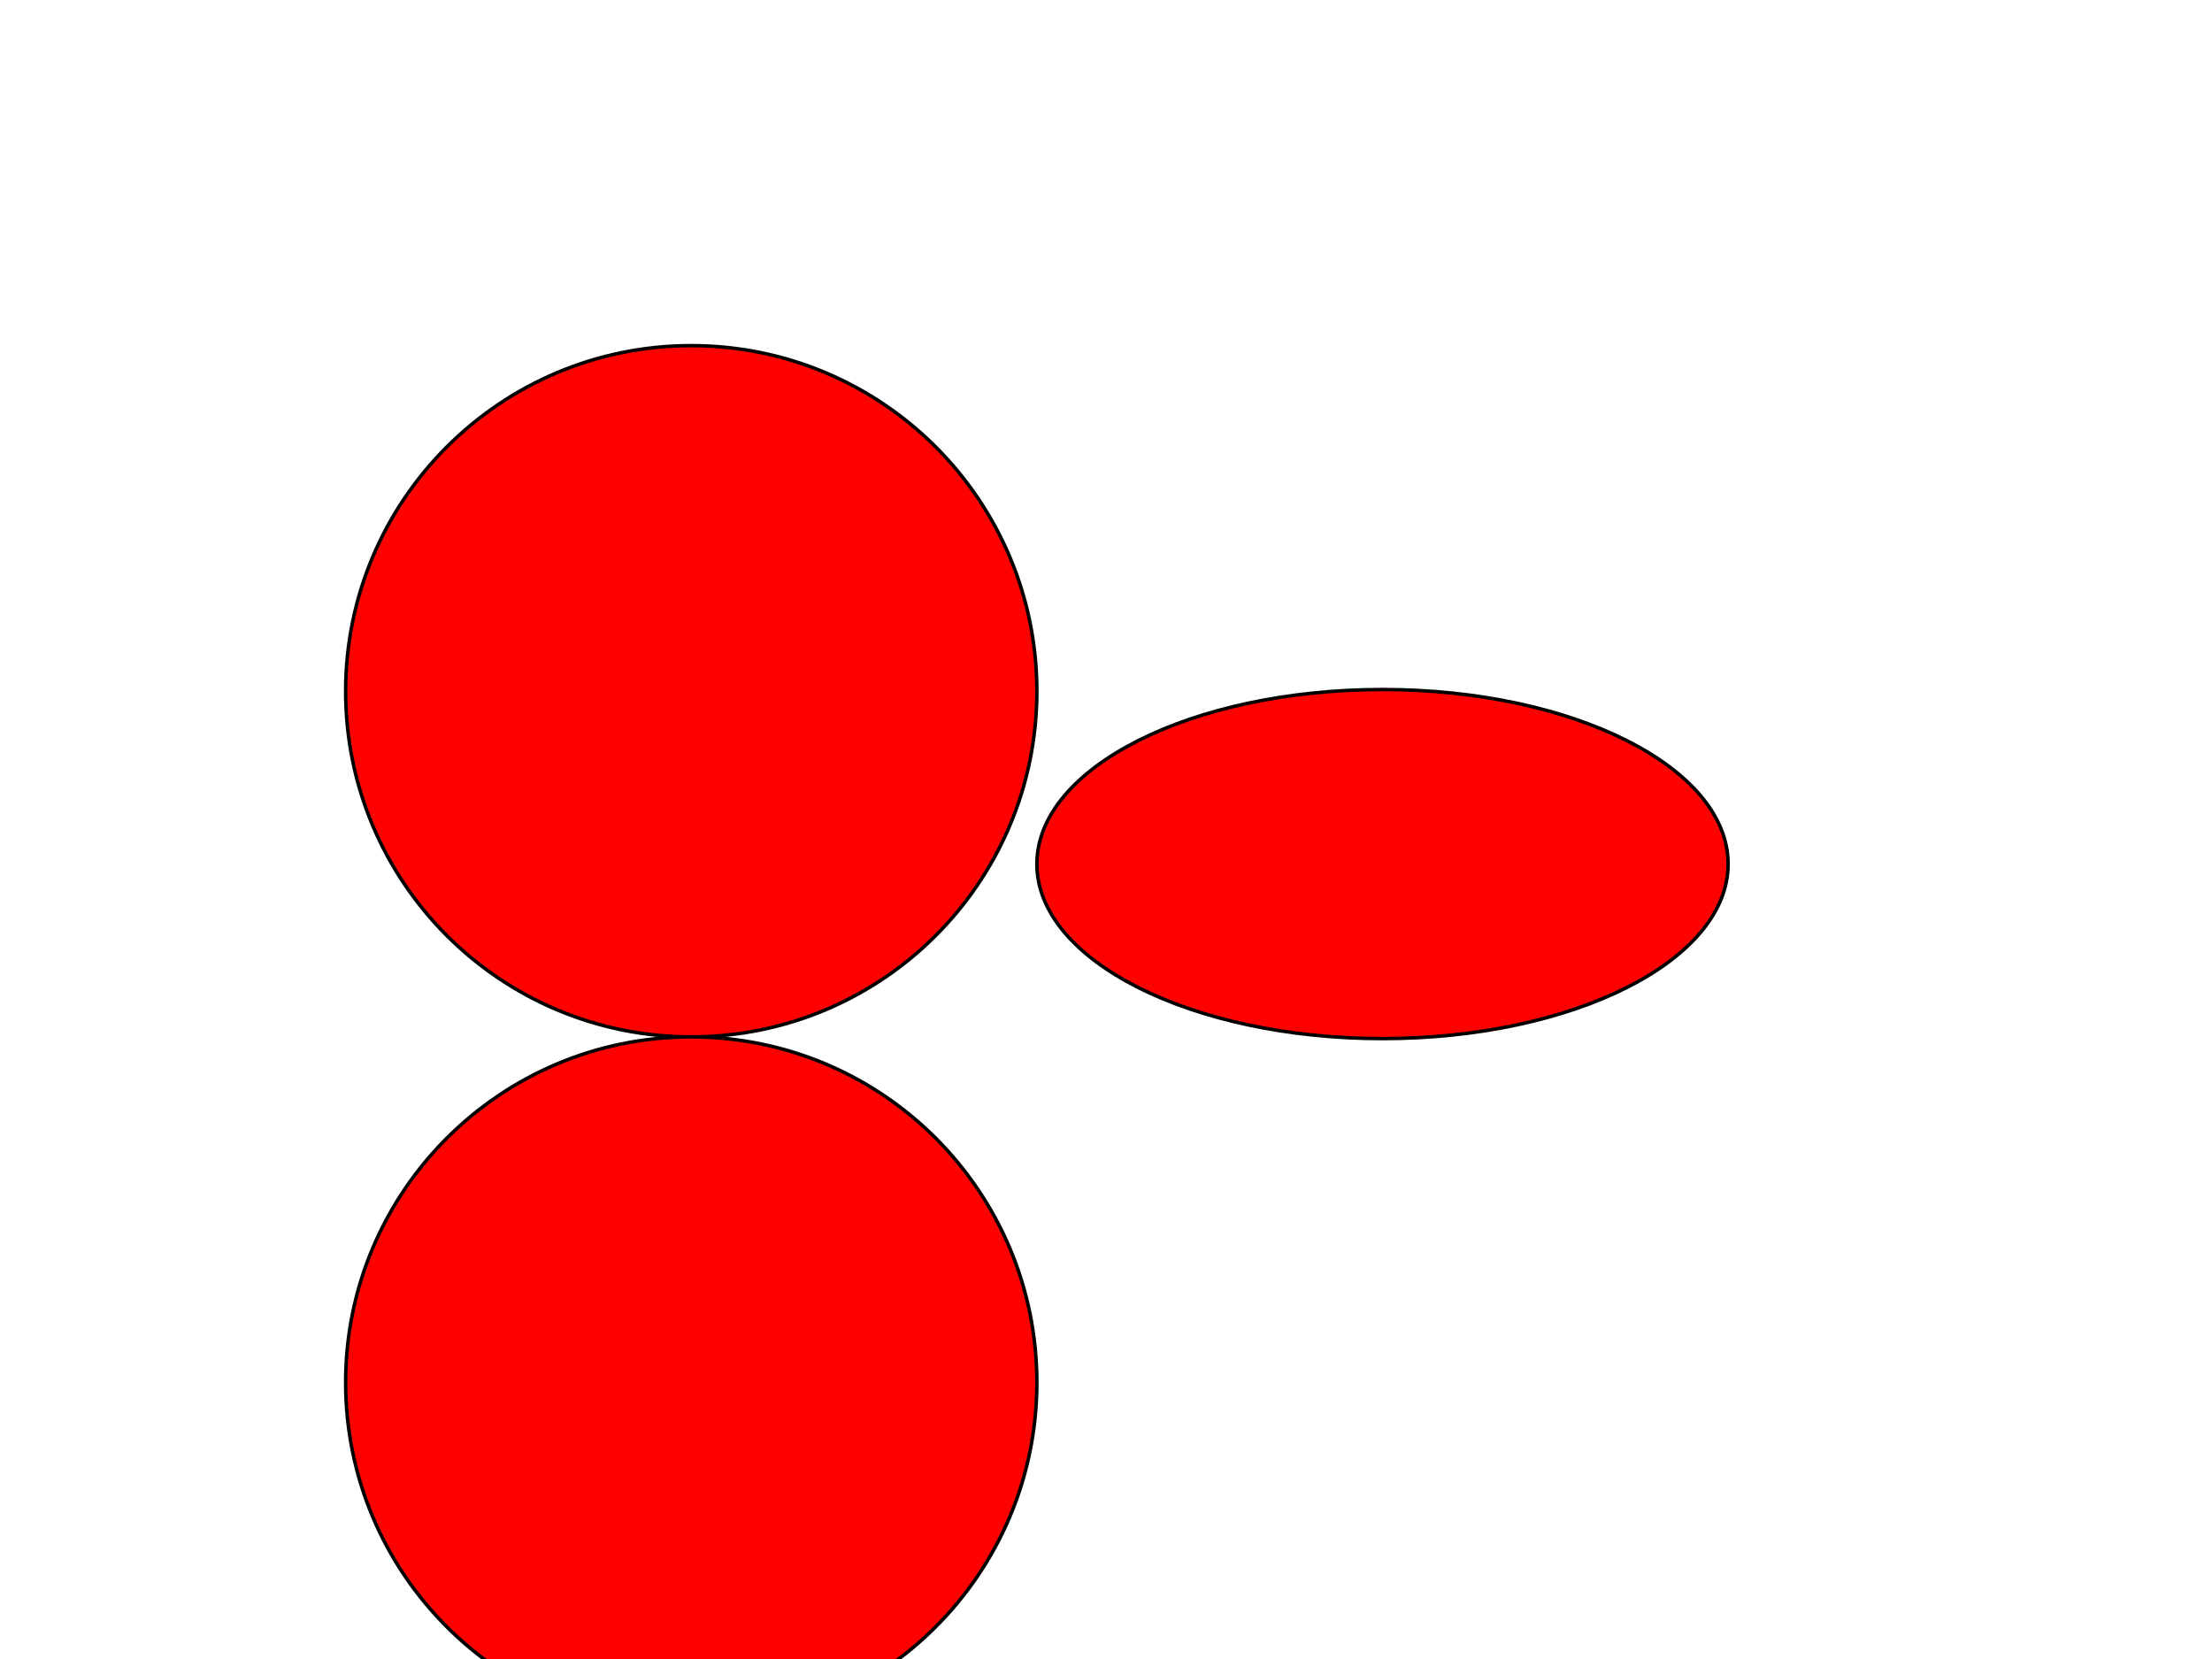
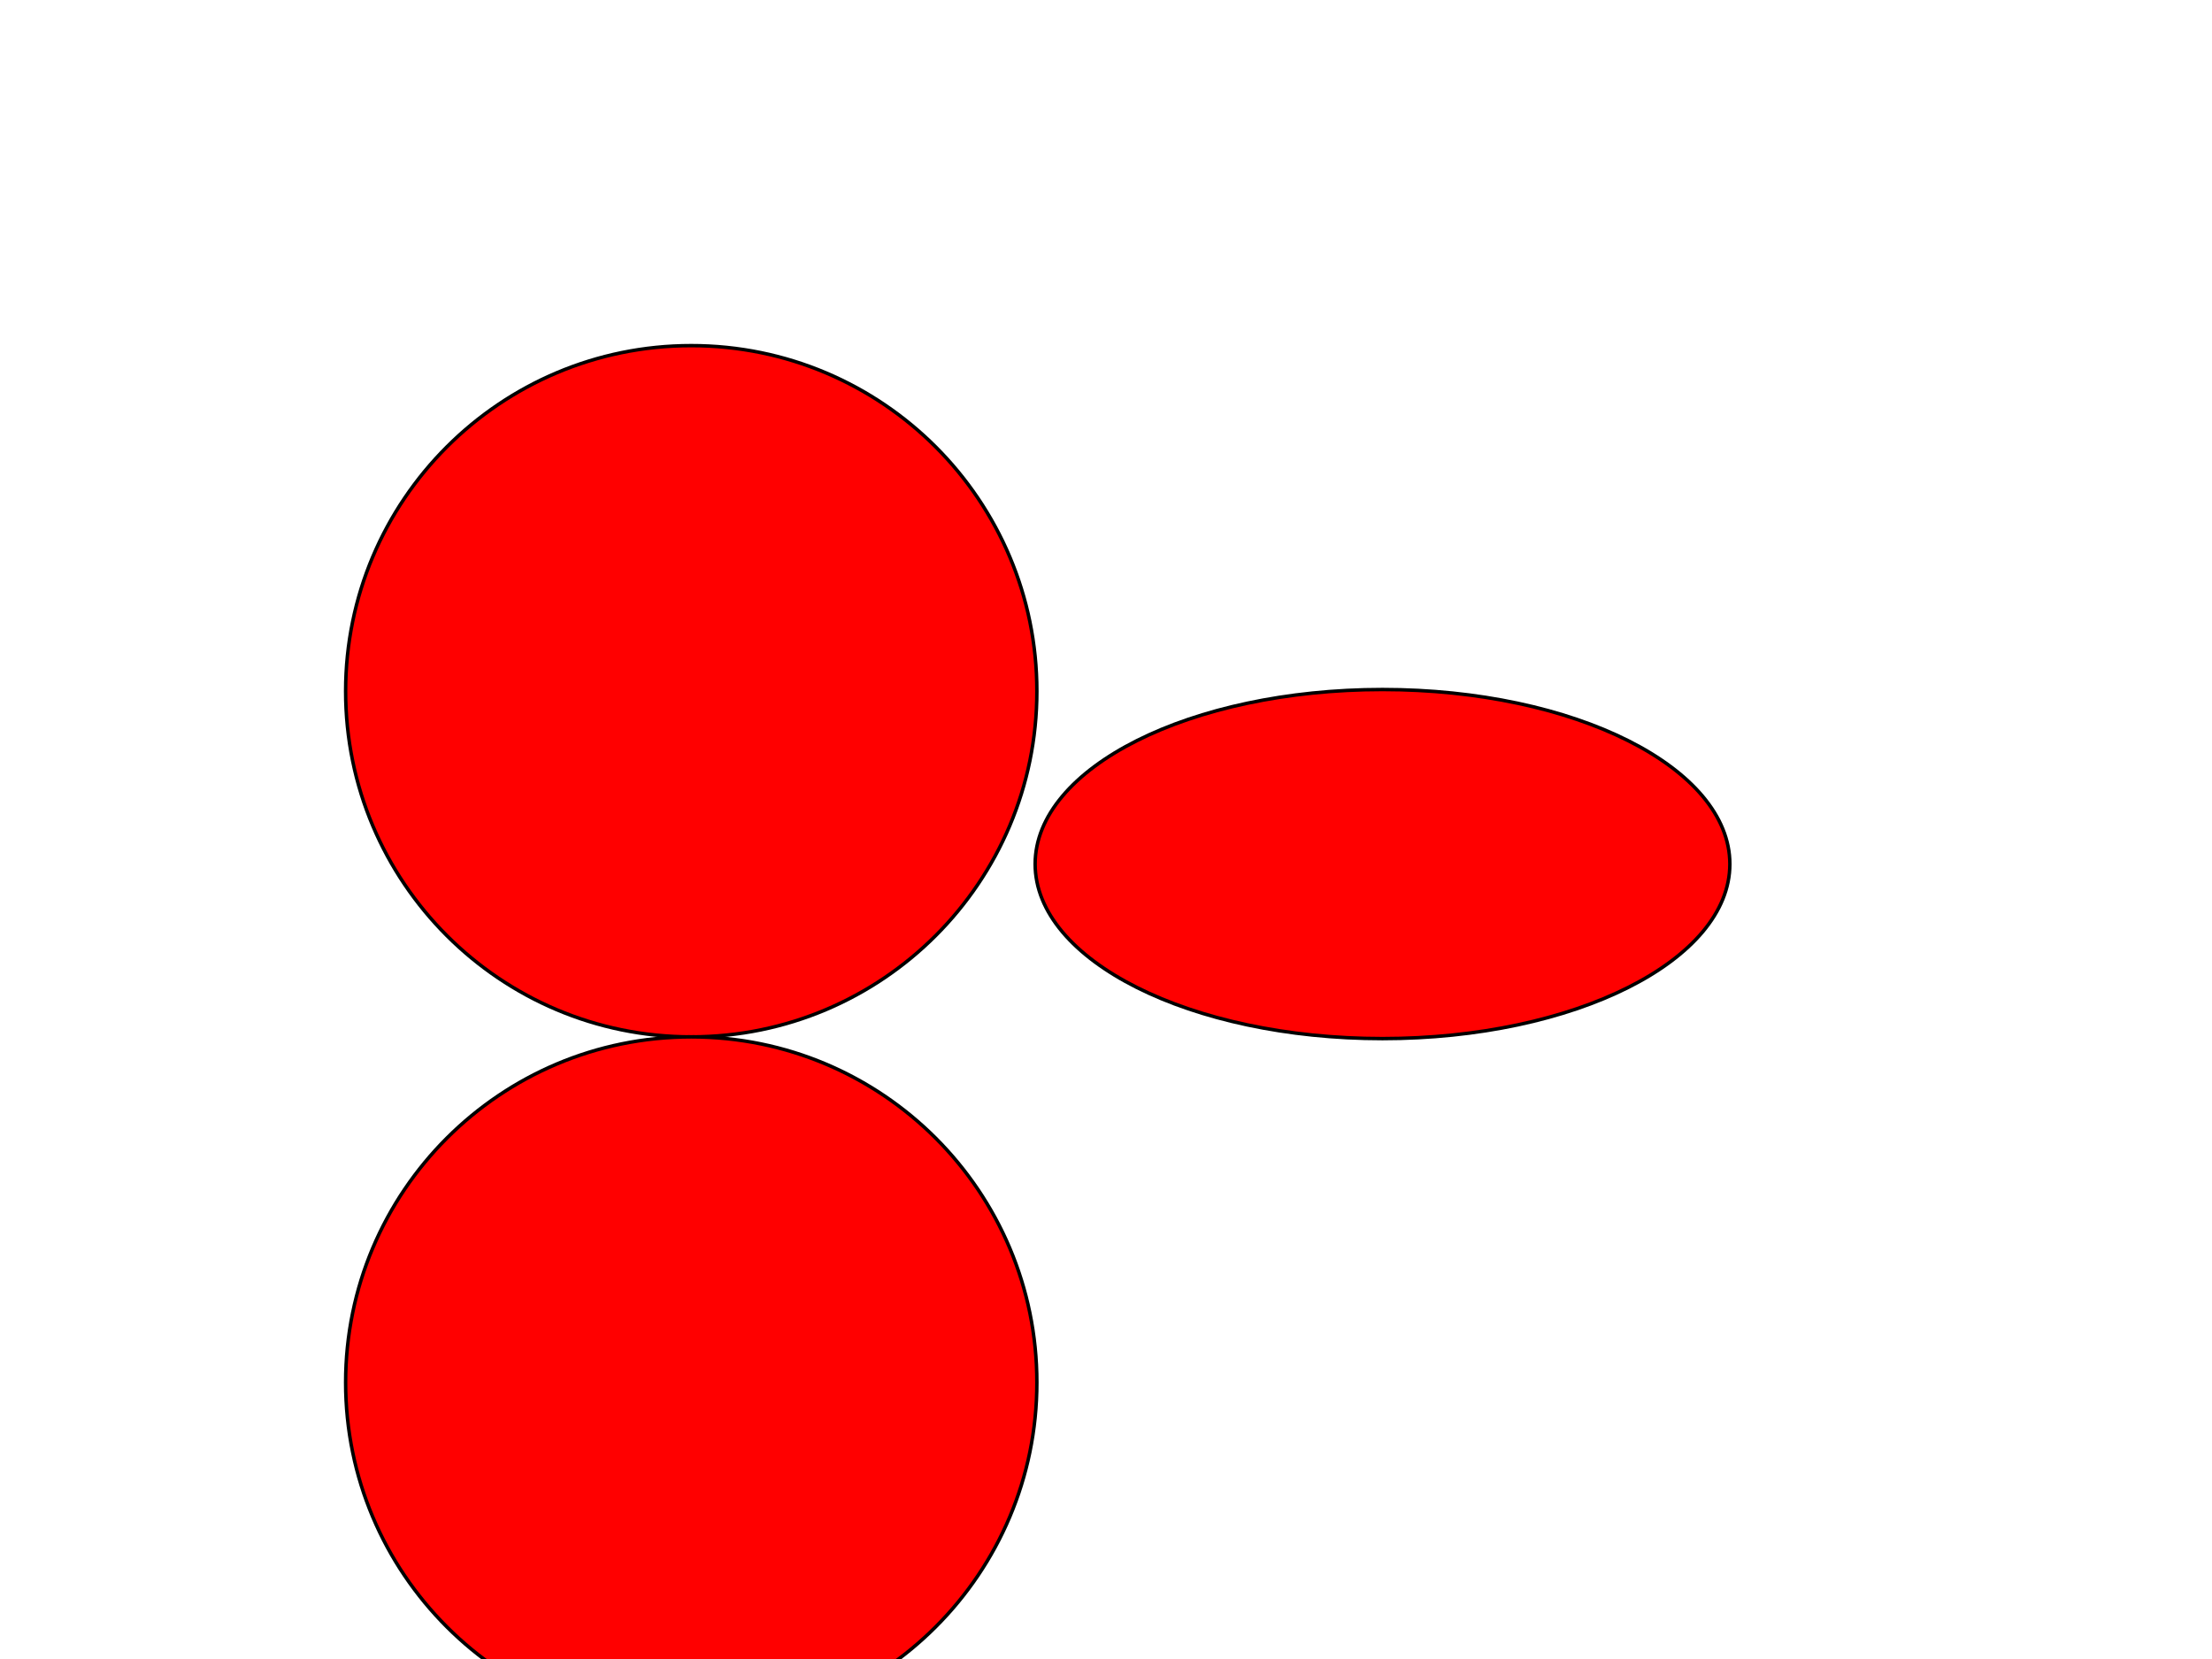
<svg xmlns="http://www.w3.org/2000/svg" width="640" height="480">
  <g class="layer">
    <circle cx="200" cy="200" fill="#FF0000" id="svg_1" r="100" stroke="#000000" />
-     <ellipse cx="400" cy="250" fill="#FF0000" id="svg_2" rx="100" ry="50.5" stroke="#000000" />
+     <ellipse cx="400" cy="250" fill="#FF0000" id="svg_2" rx="100.5" ry="50.5" stroke="#000000" />
    <ellipse cx="200" cy="400" fill="#FF0000" id="svg_3" rx="100" ry="100" stroke="#000000" />
  </g>
</svg>
